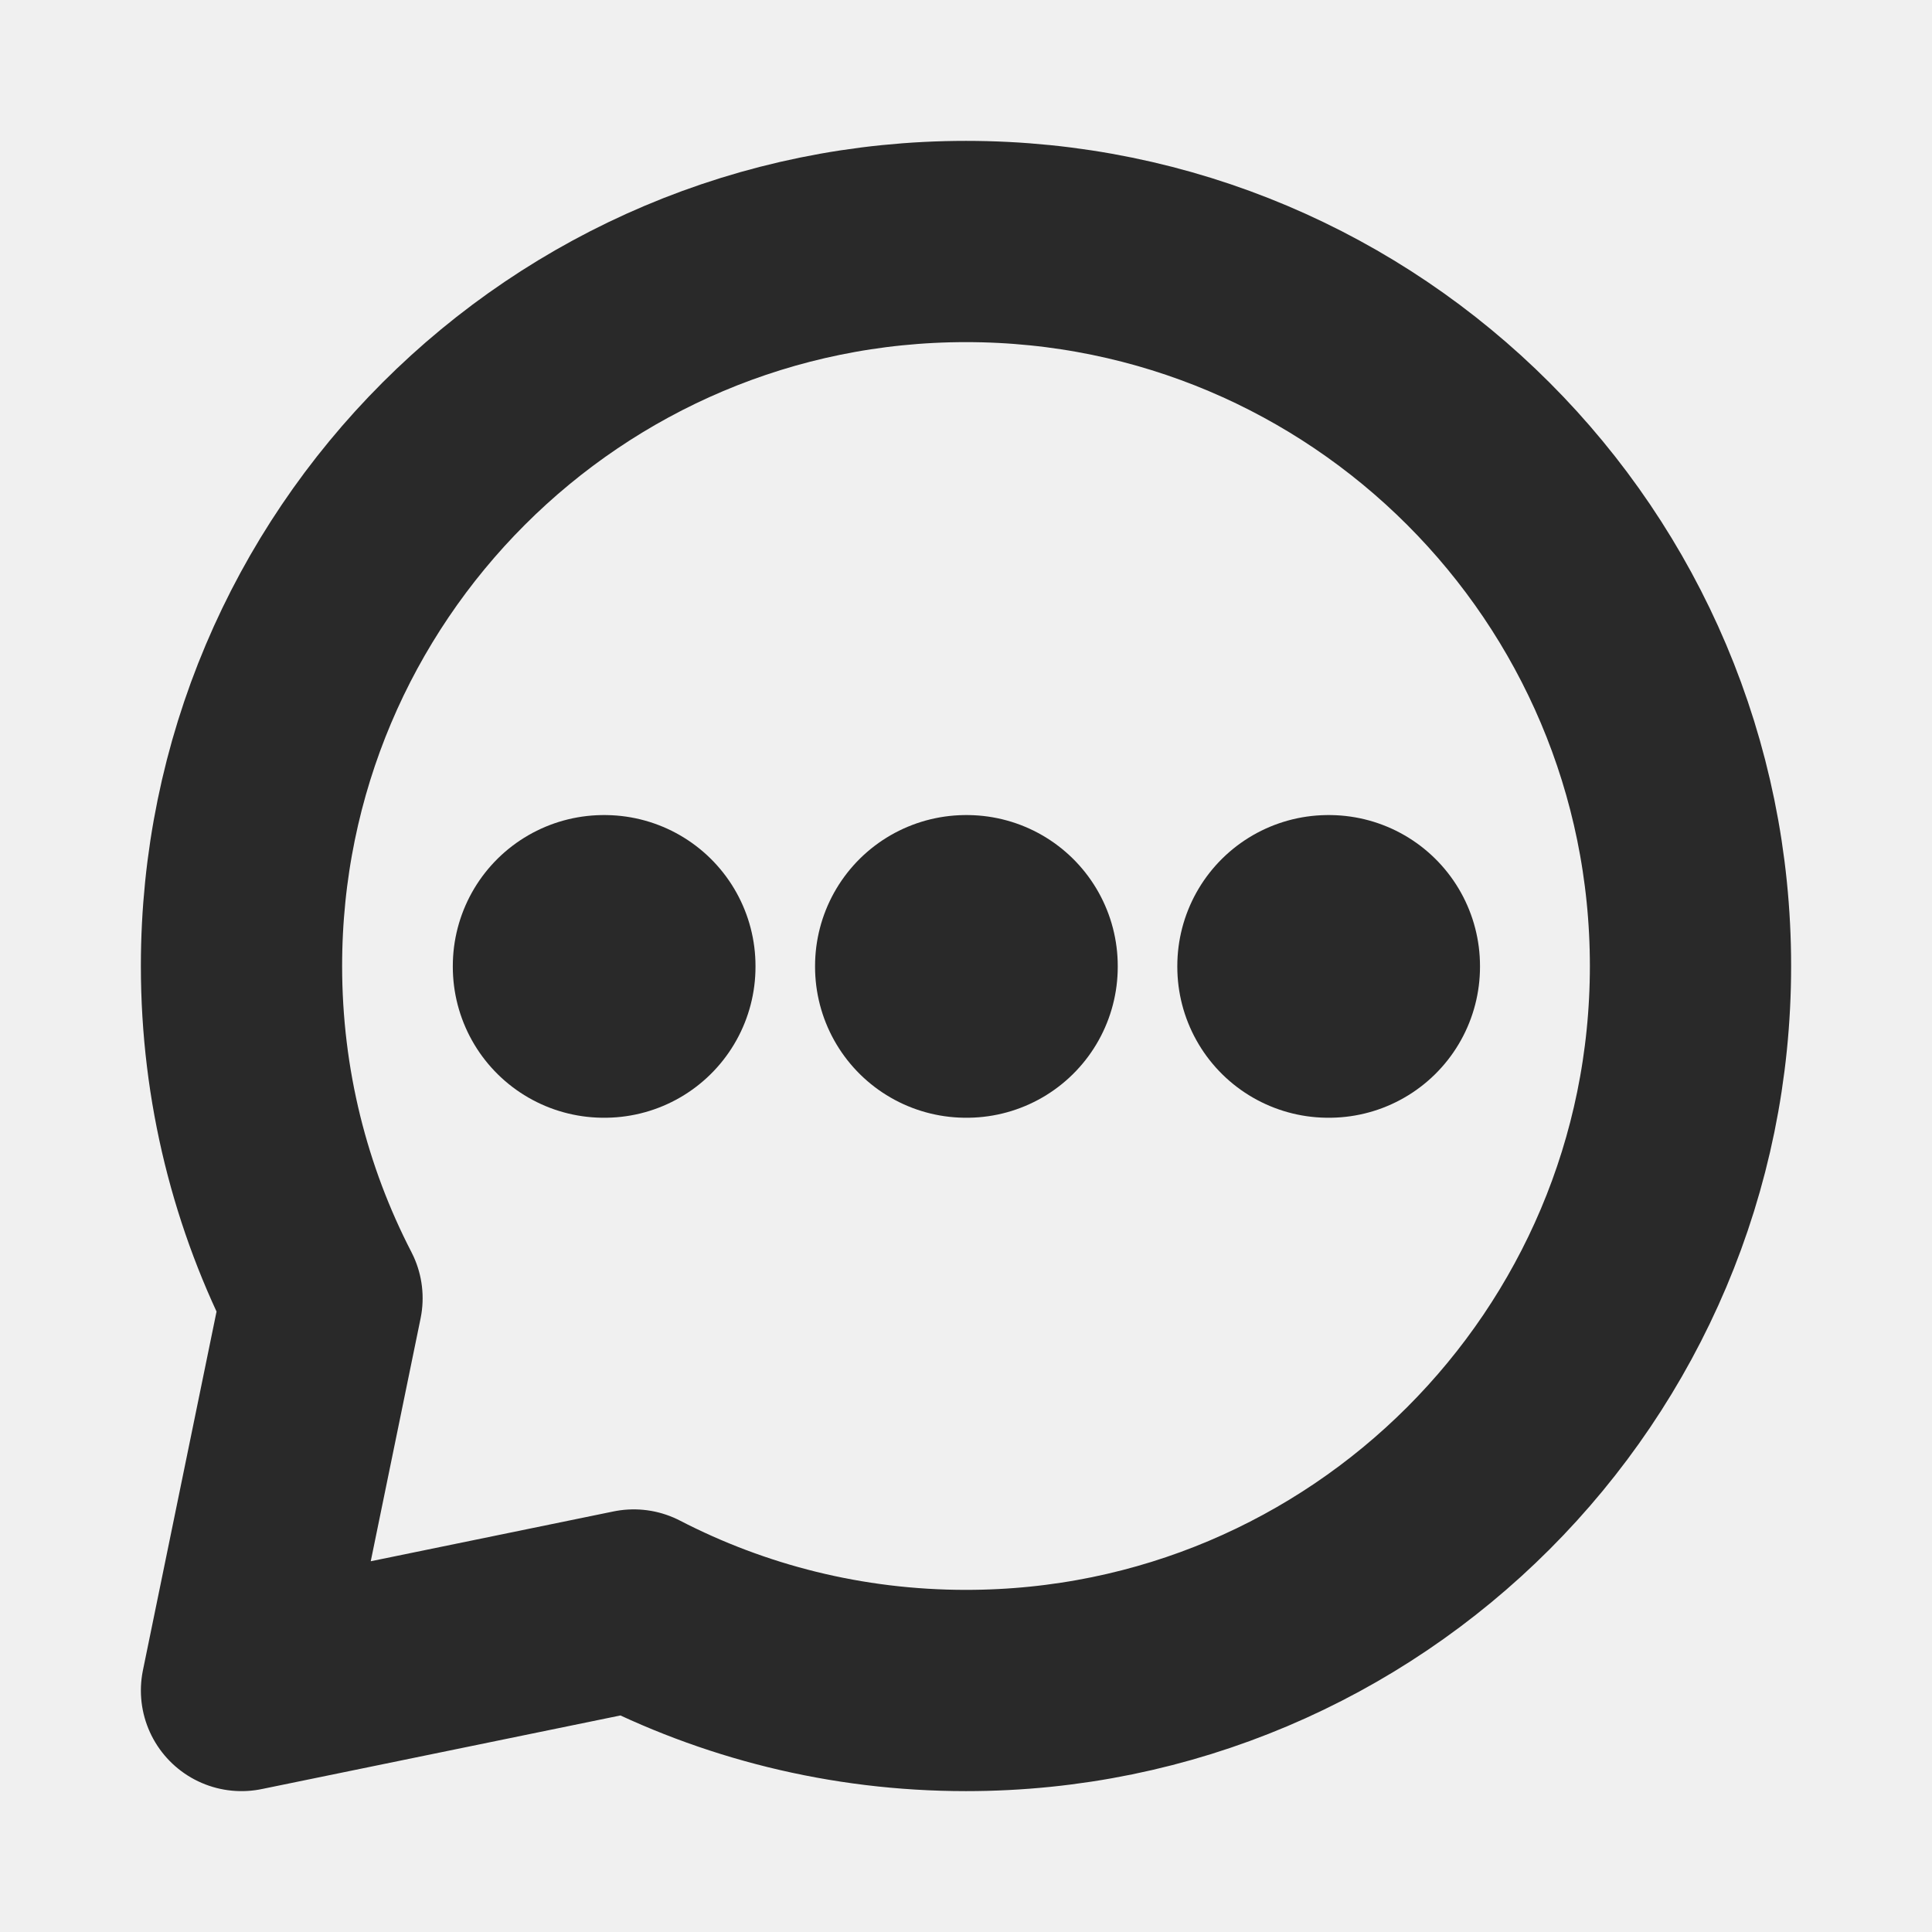
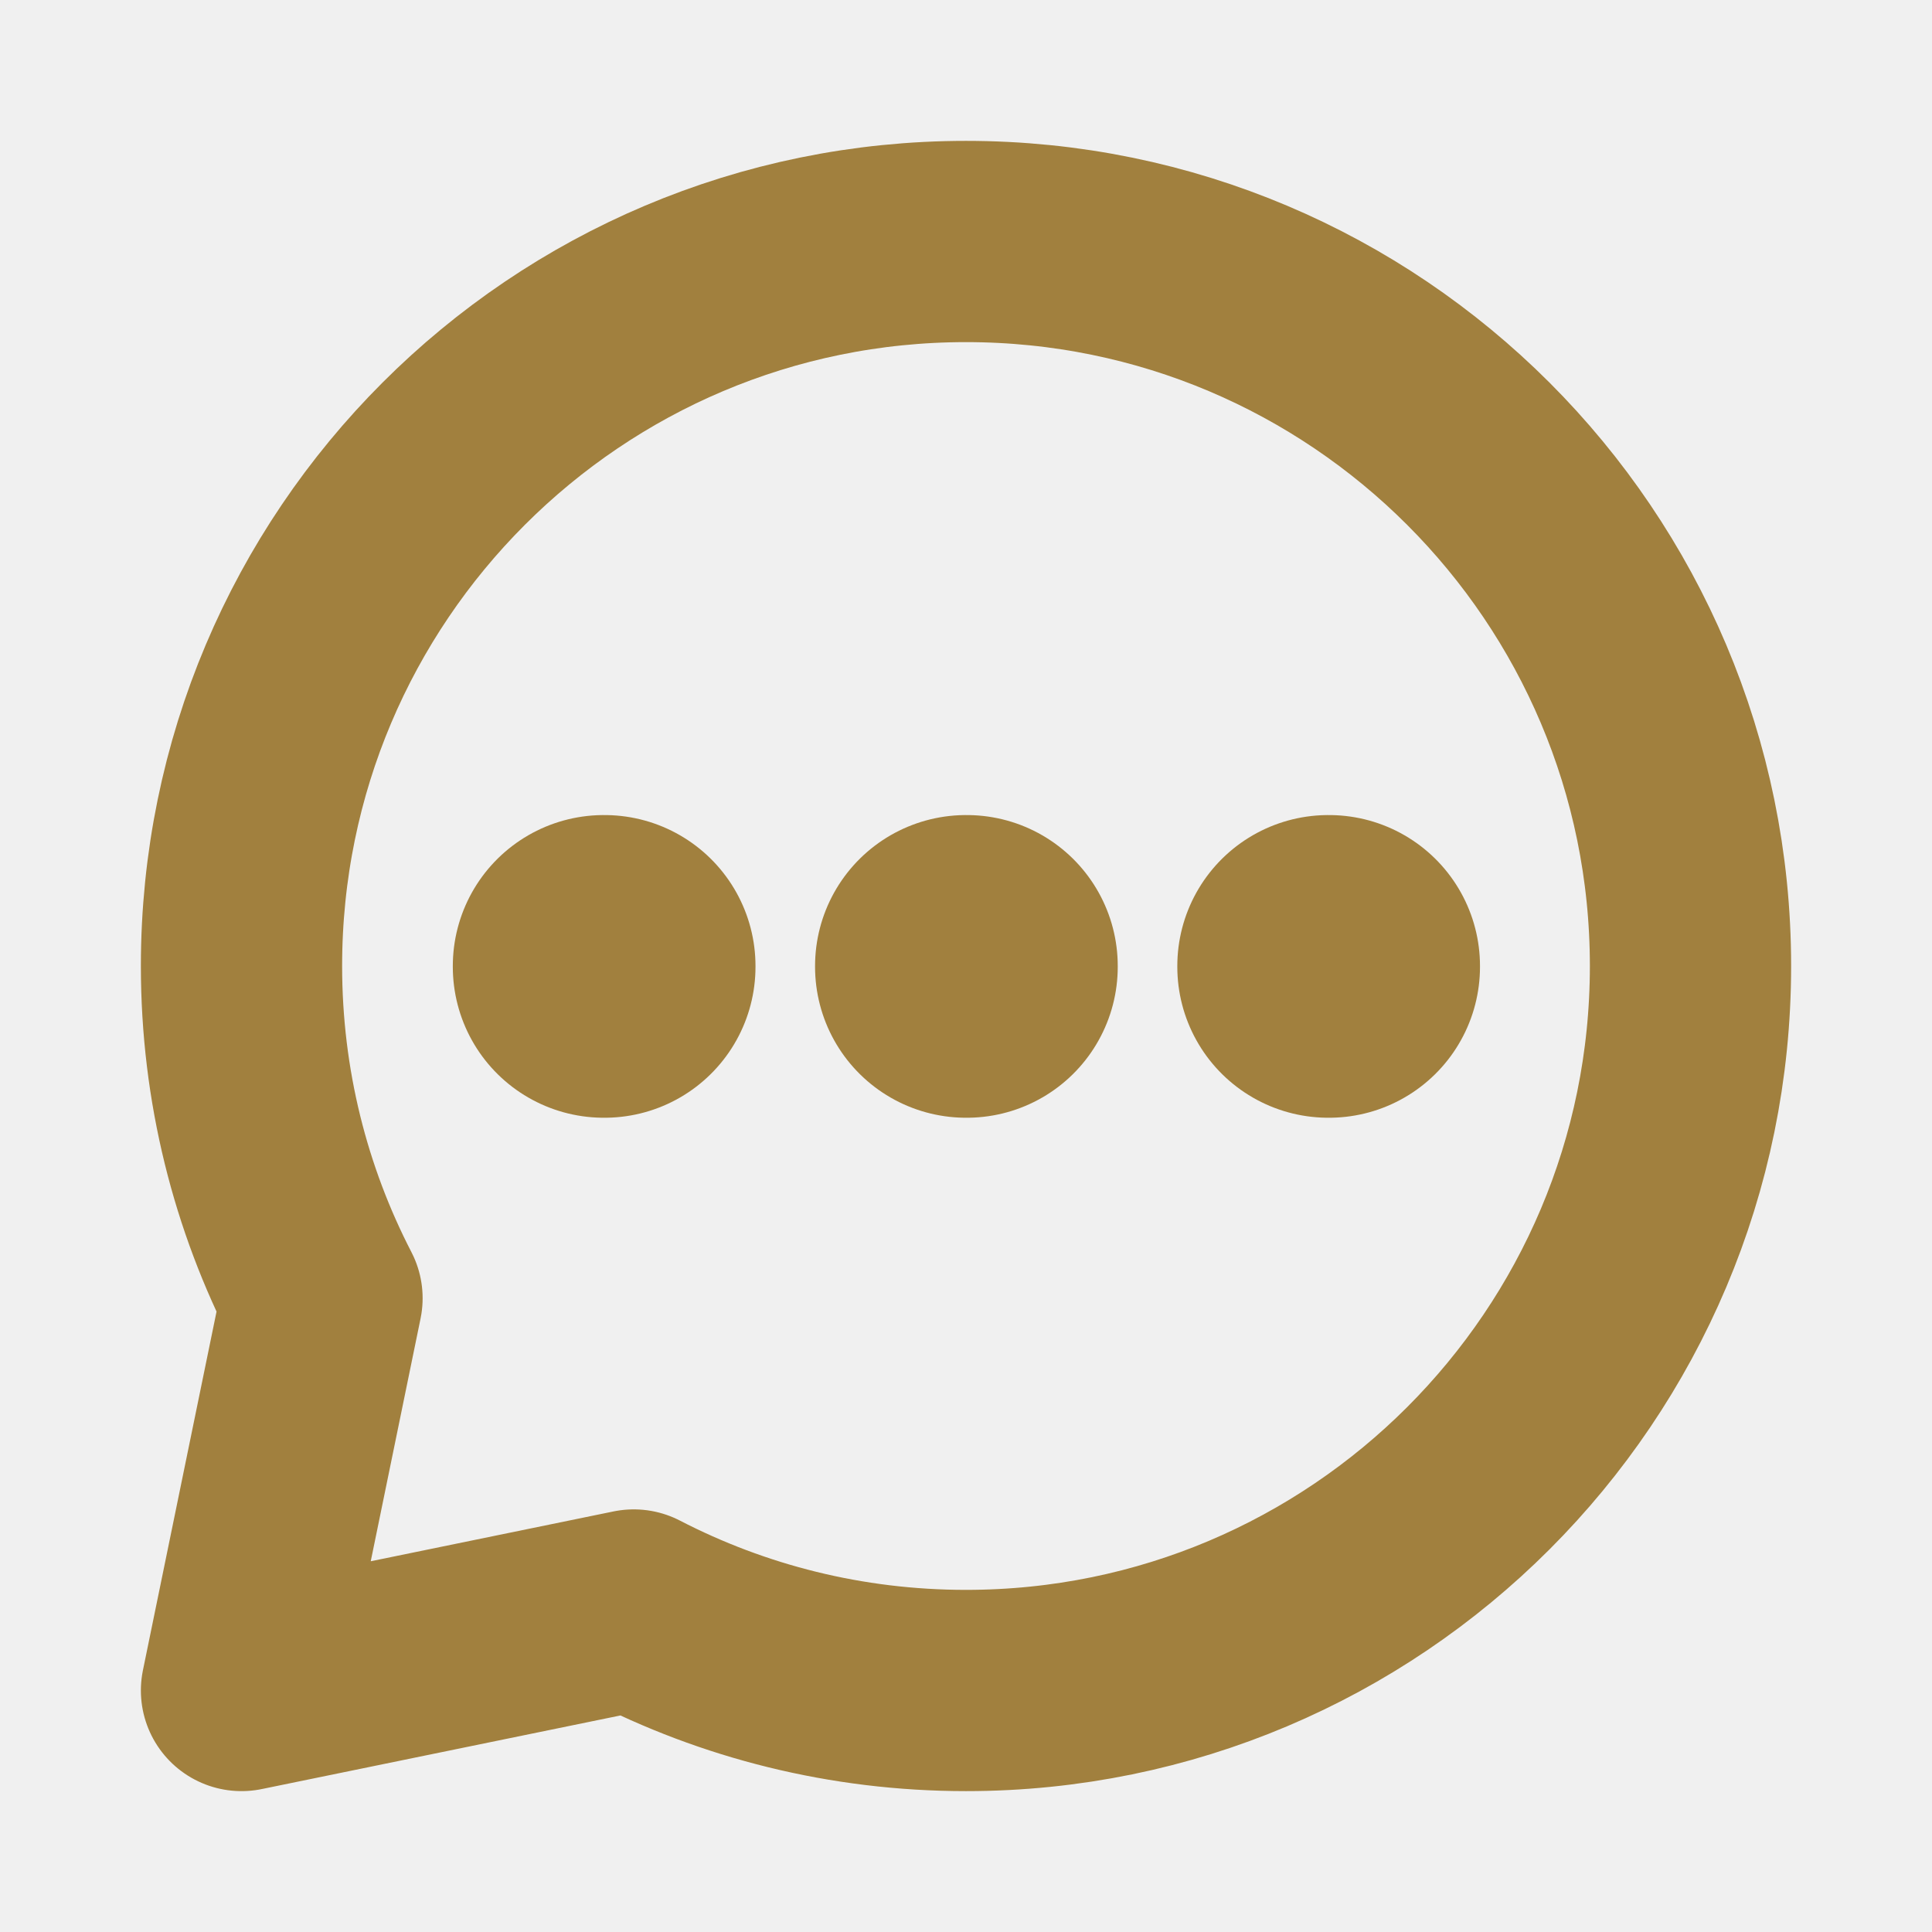
- <svg xmlns="http://www.w3.org/2000/svg" width="800px" height="800px" viewBox="0 0 24 24" fill="none">
-   <g clip-path="url(#clip0_429_11106)">
-     <path d="M12 21C16.971 21 21 16.971 21 12C21 7.029 16.971 3 12 3C7.029 3 3 7.029 3 12C3 13.488 3.361 14.891 4 16.127L3 21L7.873 20C9.109 20.639 10.512 21 12 21Z" stroke="#292929" stroke-width="2.5" stroke-linecap="round" stroke-linejoin="round" />
-     <rect x="7.5" y="12" width="0.01" height="0.01" stroke="#292929" stroke-width="3.75" stroke-linejoin="round" />
-     <rect x="12" y="12" width="0.01" height="0.01" stroke="#292929" stroke-width="3.75" stroke-linejoin="round" />
-     <rect x="16.5" y="12" width="0.01" height="0.01" stroke="#292929" stroke-width="3.75" stroke-linejoin="round" />
+ <svg xmlns="http://www.w3.org/2000/svg" width="800" height="800" viewBox="0 0 800 800" fill="none">
+   <g clip-path="url(#clip0_2118_11)">
+     <mask id="mask0_2118_11" style="mask-type:luminance" maskUnits="userSpaceOnUse" x="0" y="0" width="800" height="800">
+       <path d="M800 0H0V800H800V0Z" fill="white" />
+     </mask>
+     <g mask="url(#mask0_2118_11)">
+       <path d="M400 700C565.687 700 700 565.683 700 400C700 234.314 565.687 99.999 400 99.999C234.315 99.999 100 234.314 100 400C100 449.587 112.031 496.363 133.333 537.573L100 700L262.427 666.667C303.635 687.967 350.413 700 400 700Z" stroke="#A1803E" stroke-width="83.333" stroke-linecap="round" stroke-linejoin="round" />
+       <path d="M250.333 400H250V400.333H250.333V400Z" stroke="#A1803E" stroke-width="125" stroke-linejoin="round" />
+       <path d="M400.333 400H400V400.333H400.333V400Z" stroke="#A1803E" stroke-width="125" stroke-linejoin="round" />
+       <path d="M550.333 400H550V400.333H550.333V400Z" stroke="#A1803E" stroke-width="125" stroke-linejoin="round" />
+     </g>
  </g>
  <defs>
-     <clipPath id="clip0_429_11106">
-       <rect width="24" height="24" fill="white" />
+     <clipPath id="clip0_2118_11">
+       <rect width="800" height="800" fill="white" />
    </clipPath>
  </defs>
</svg>
